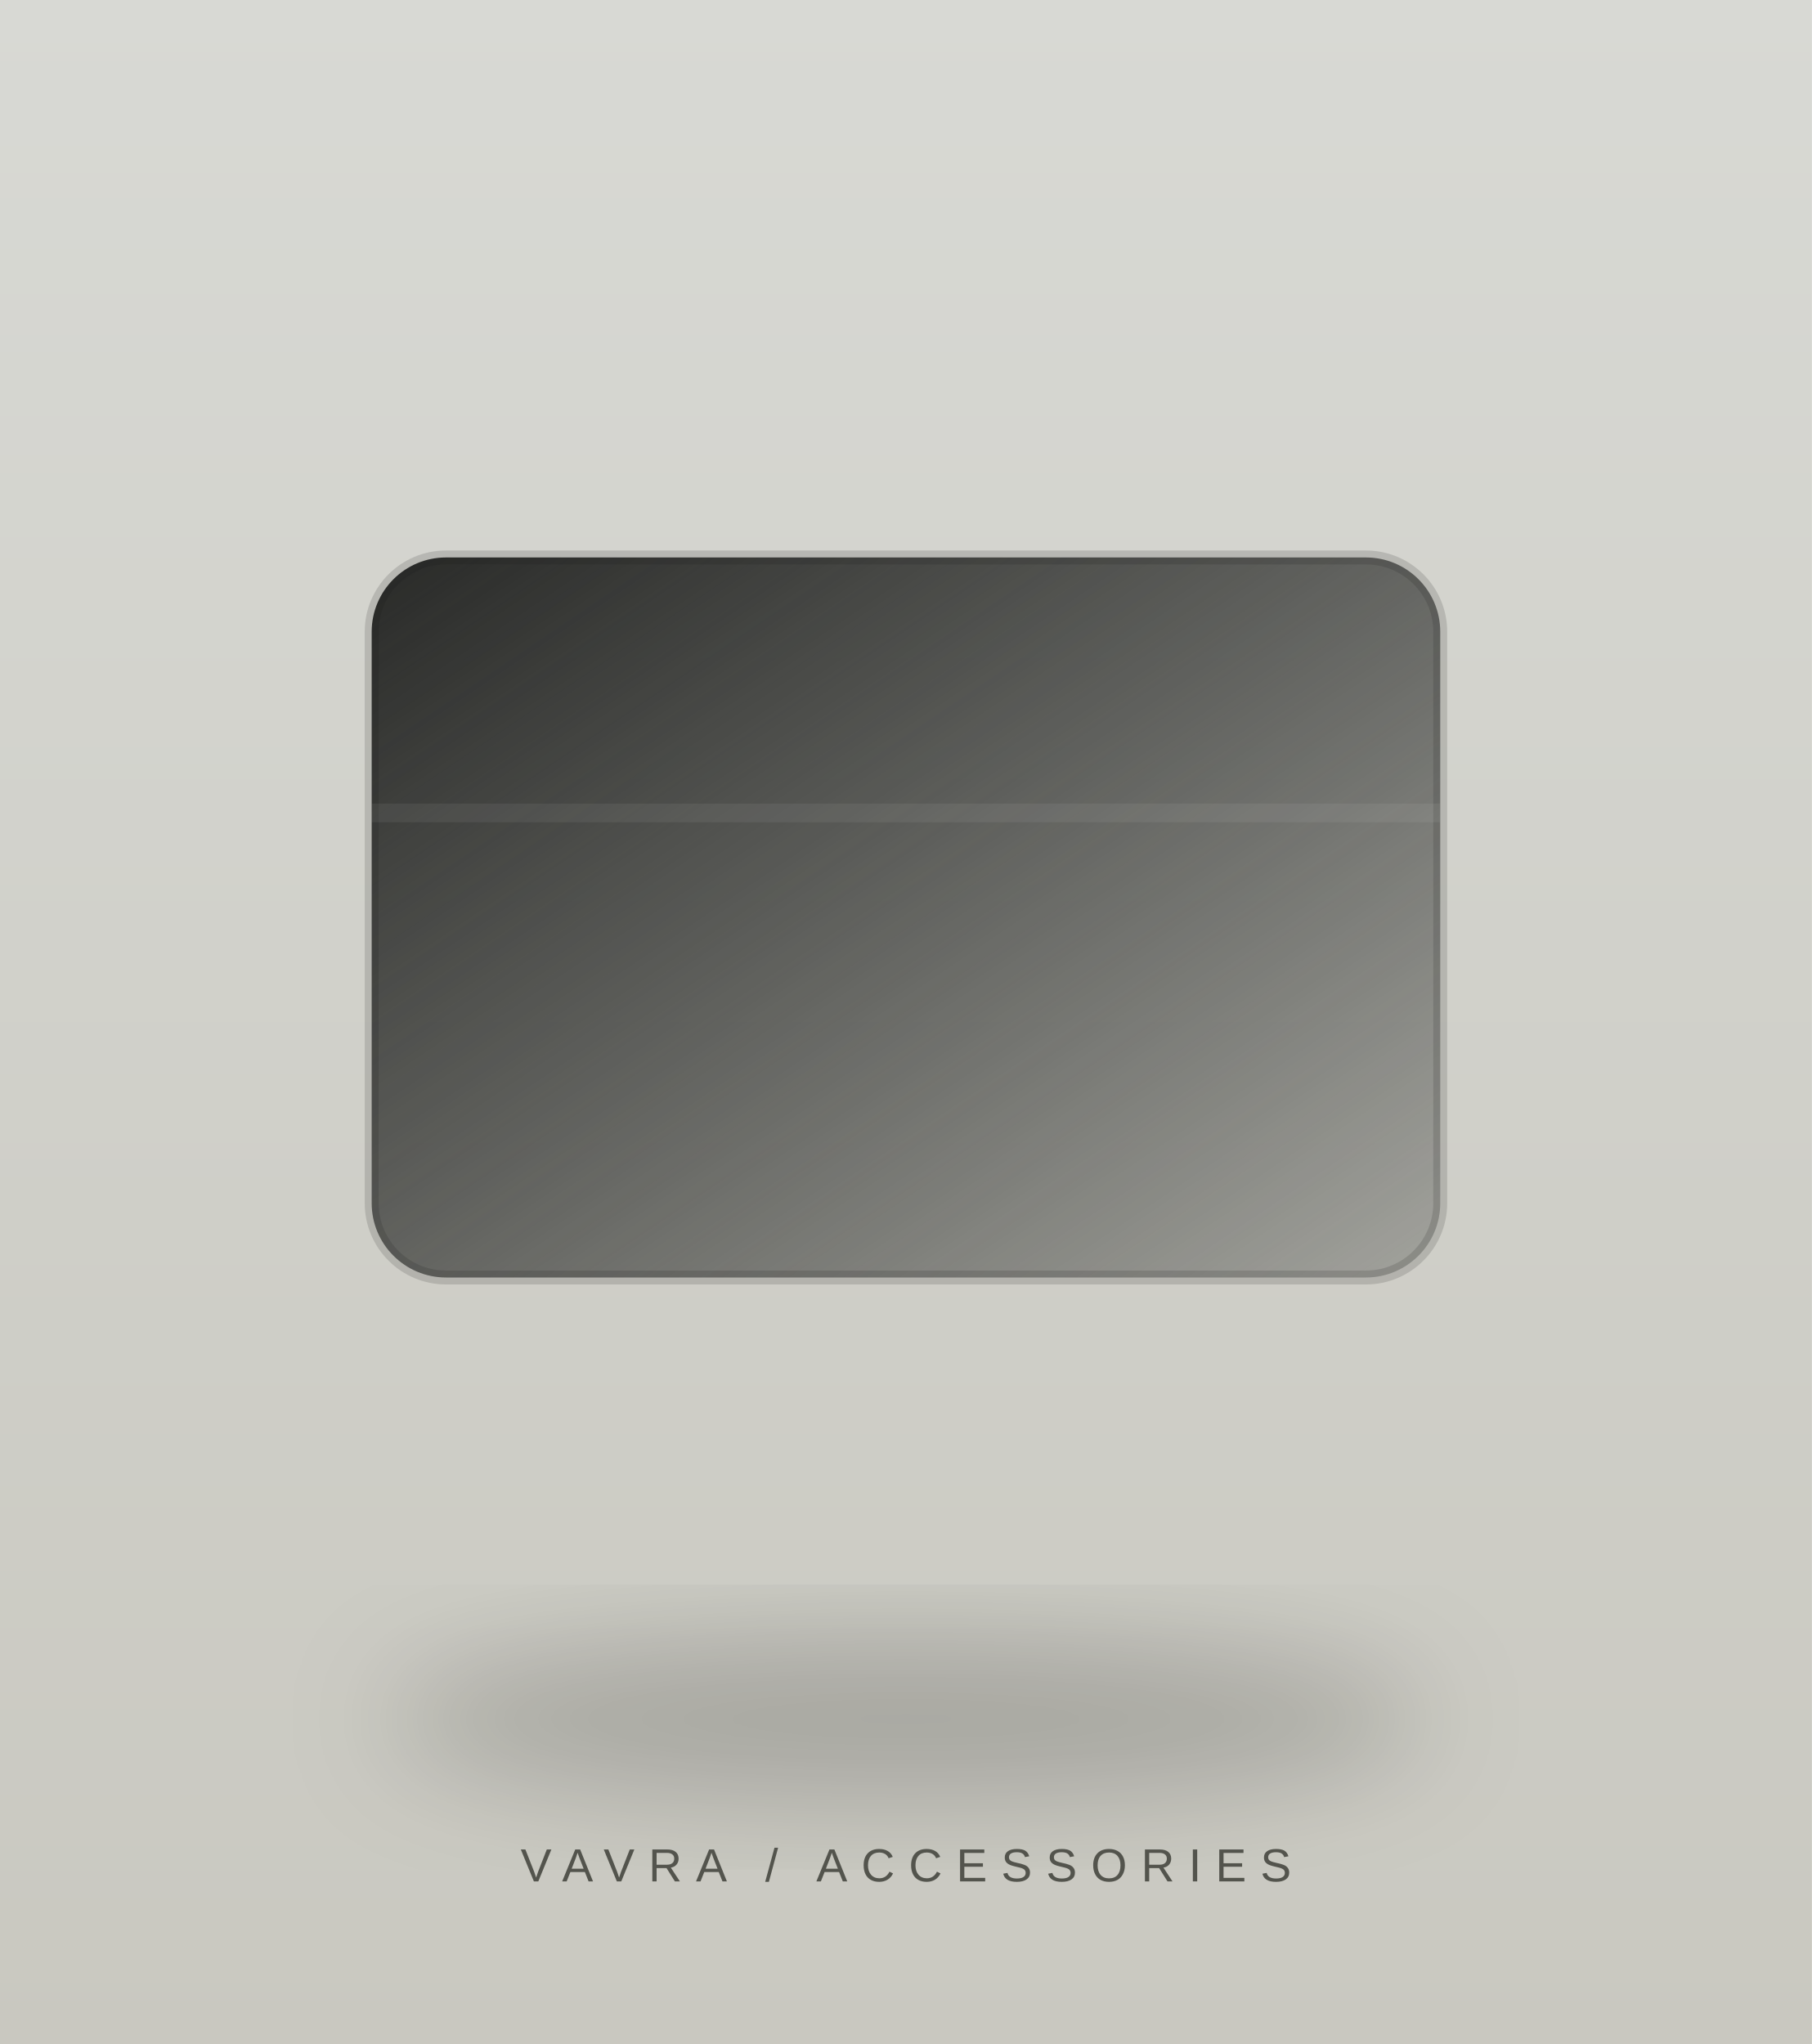
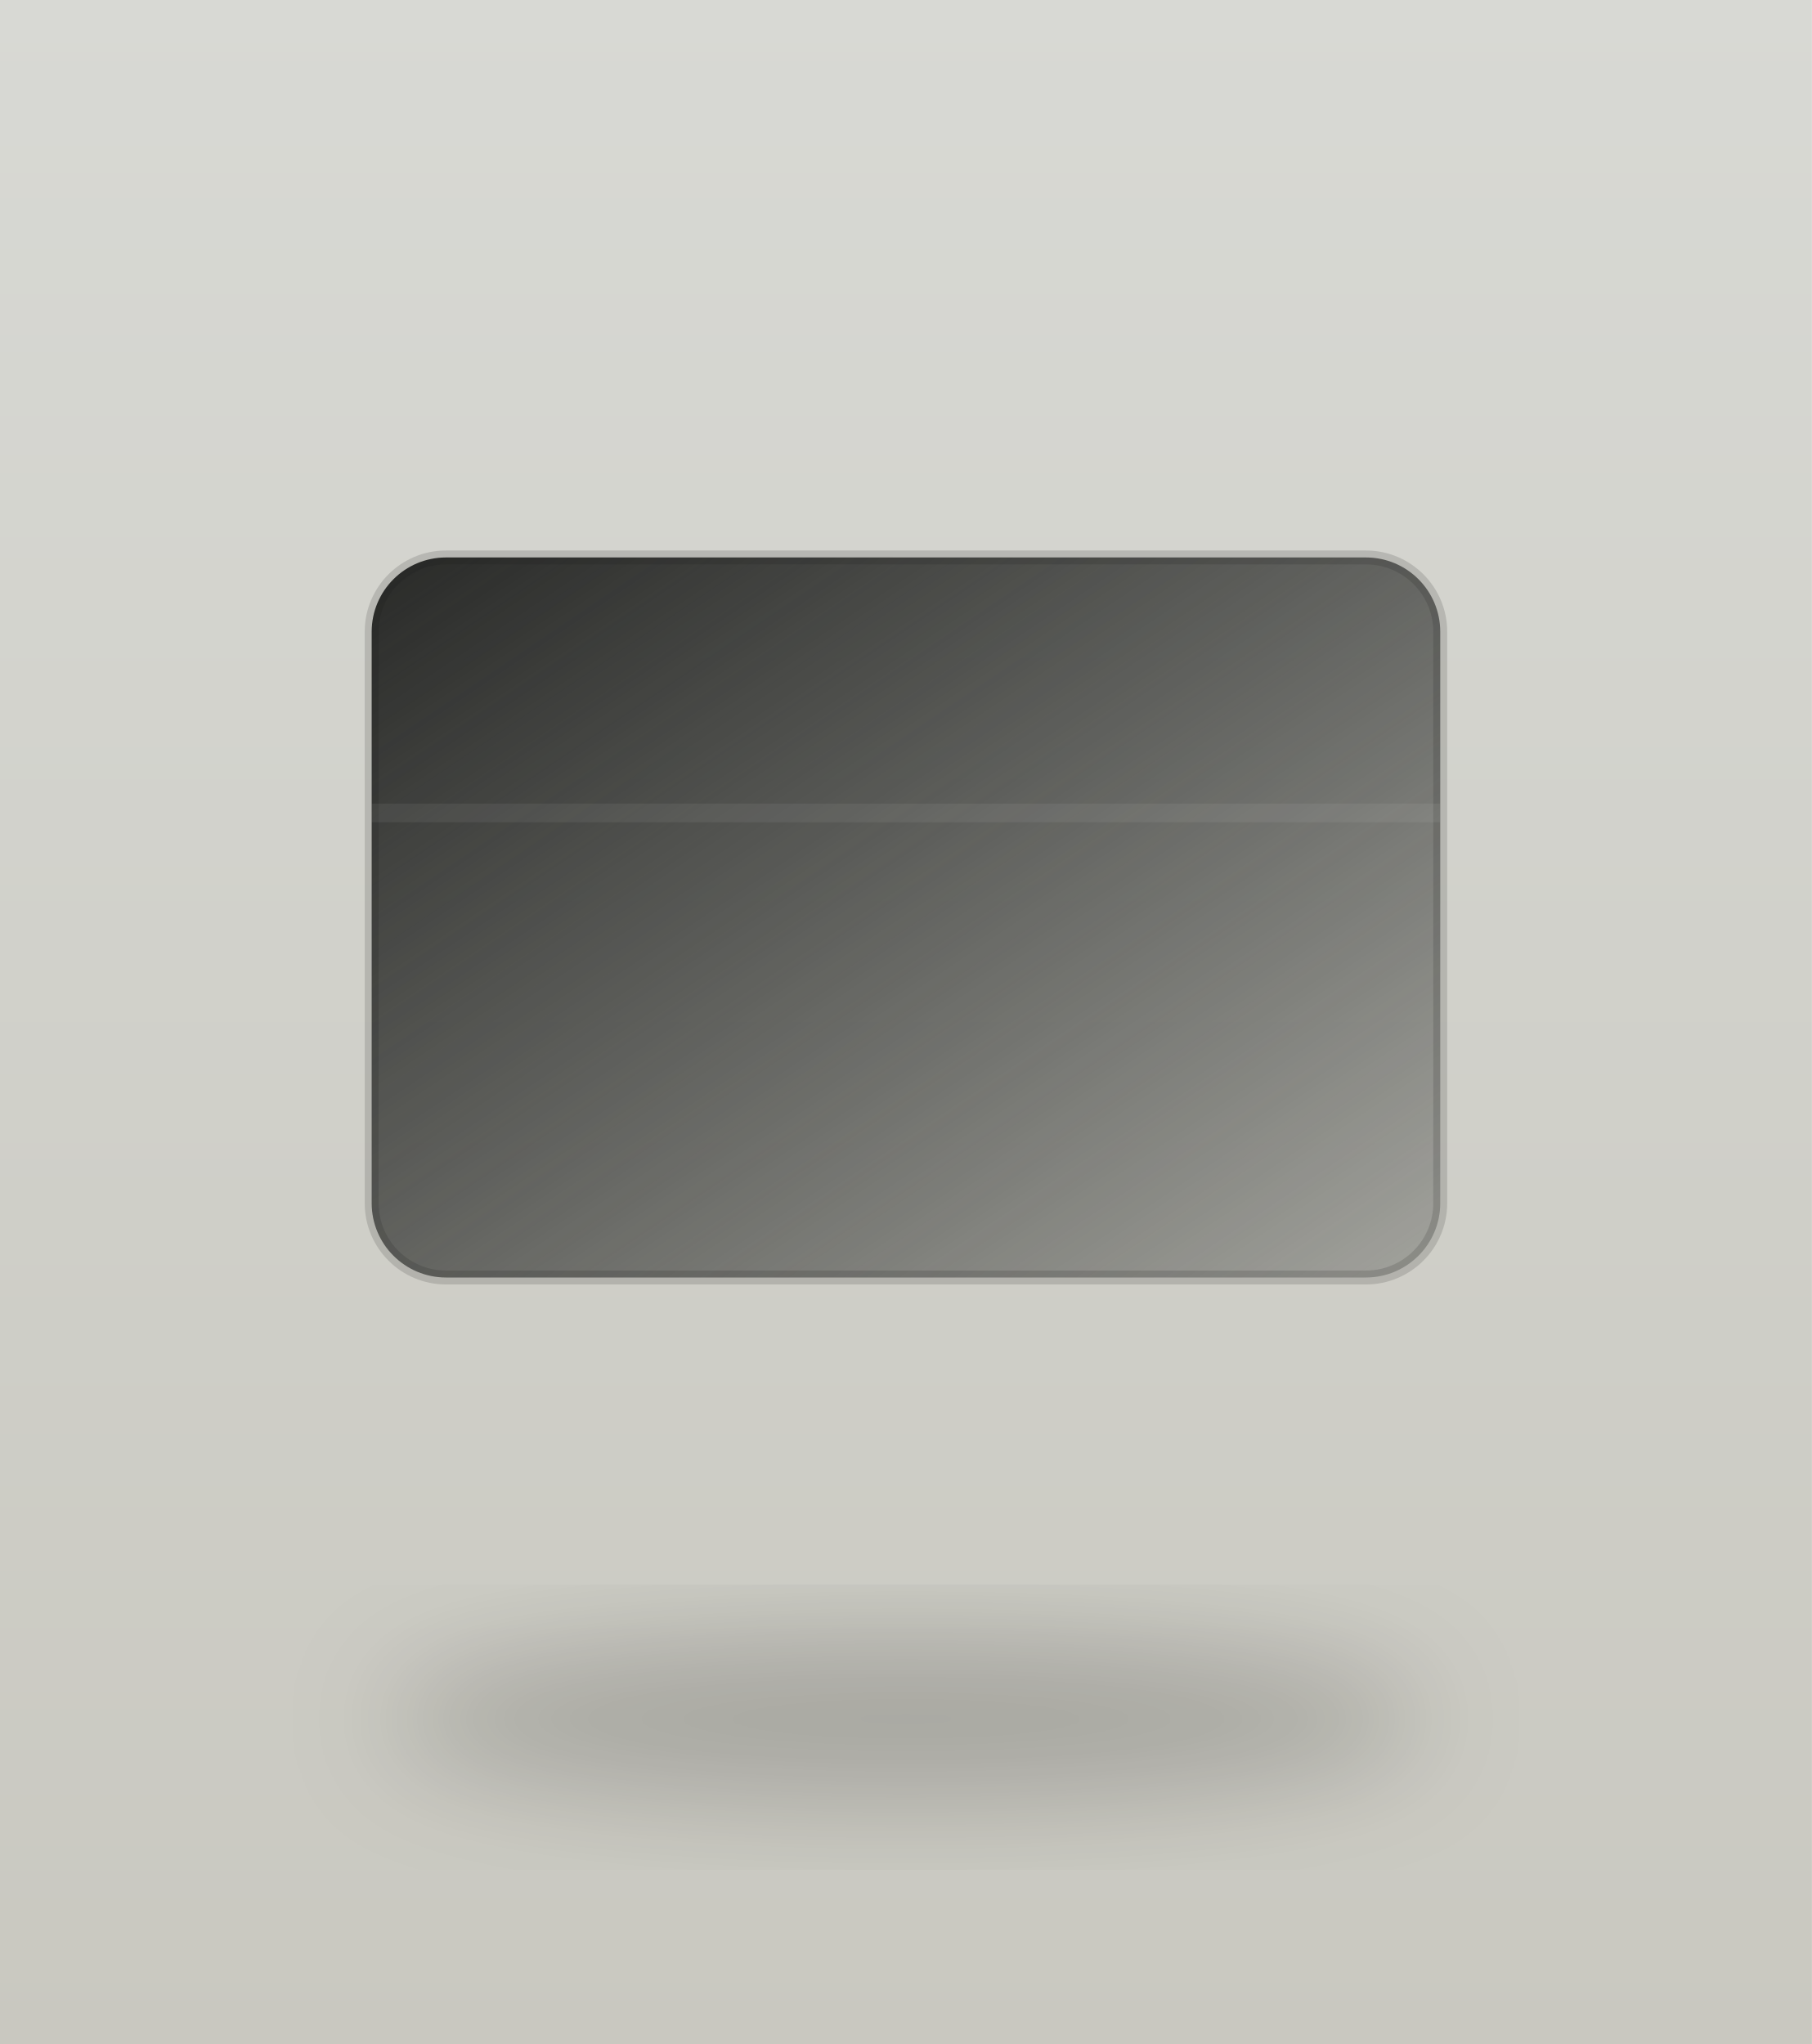
<svg xmlns="http://www.w3.org/2000/svg" viewBox="0 0 390 440">
  <defs>
    <linearGradient id="bg" x2="0" y2="1">
      <stop stop-color="#d8d9d4" />
      <stop offset="1" stop-color="#c9c8c0" />
    </linearGradient>
    <linearGradient id="fabric" x2="1" y2="1">
      <stop stop-color="#292a28" />
      <stop offset="1" stop-color="#171917" stop-opacity=".24" />
    </linearGradient>
    <filter id="shadow" x="-30%" y="-30%" width="160%" height="170%">
      <feGaussianBlur stdDeviation="12" />
    </filter>
  </defs>
  <rect width="390" height="440" fill="url(#bg)" />
  <ellipse cx="195" cy="370" rx="112" ry="18" fill="#000" opacity=".18" filter="url(#shadow)" />
  <g fill="url(#fabric)" stroke="#171917" stroke-opacity=".15" stroke-width="3" transform="translate(0 0)">
    <rect x="80" y="120" width="230" height="155" rx="16" />
    <path d="M80 175H310" stroke="#eee" opacity=".45" stroke-width="4" />
  </g>
-   <text x="195" y="405" text-anchor="middle" font-family="Arial,sans-serif" font-size="10" letter-spacing="3" fill="#53544d">VAVRA  /  ACCESSORIES</text>
</svg>
